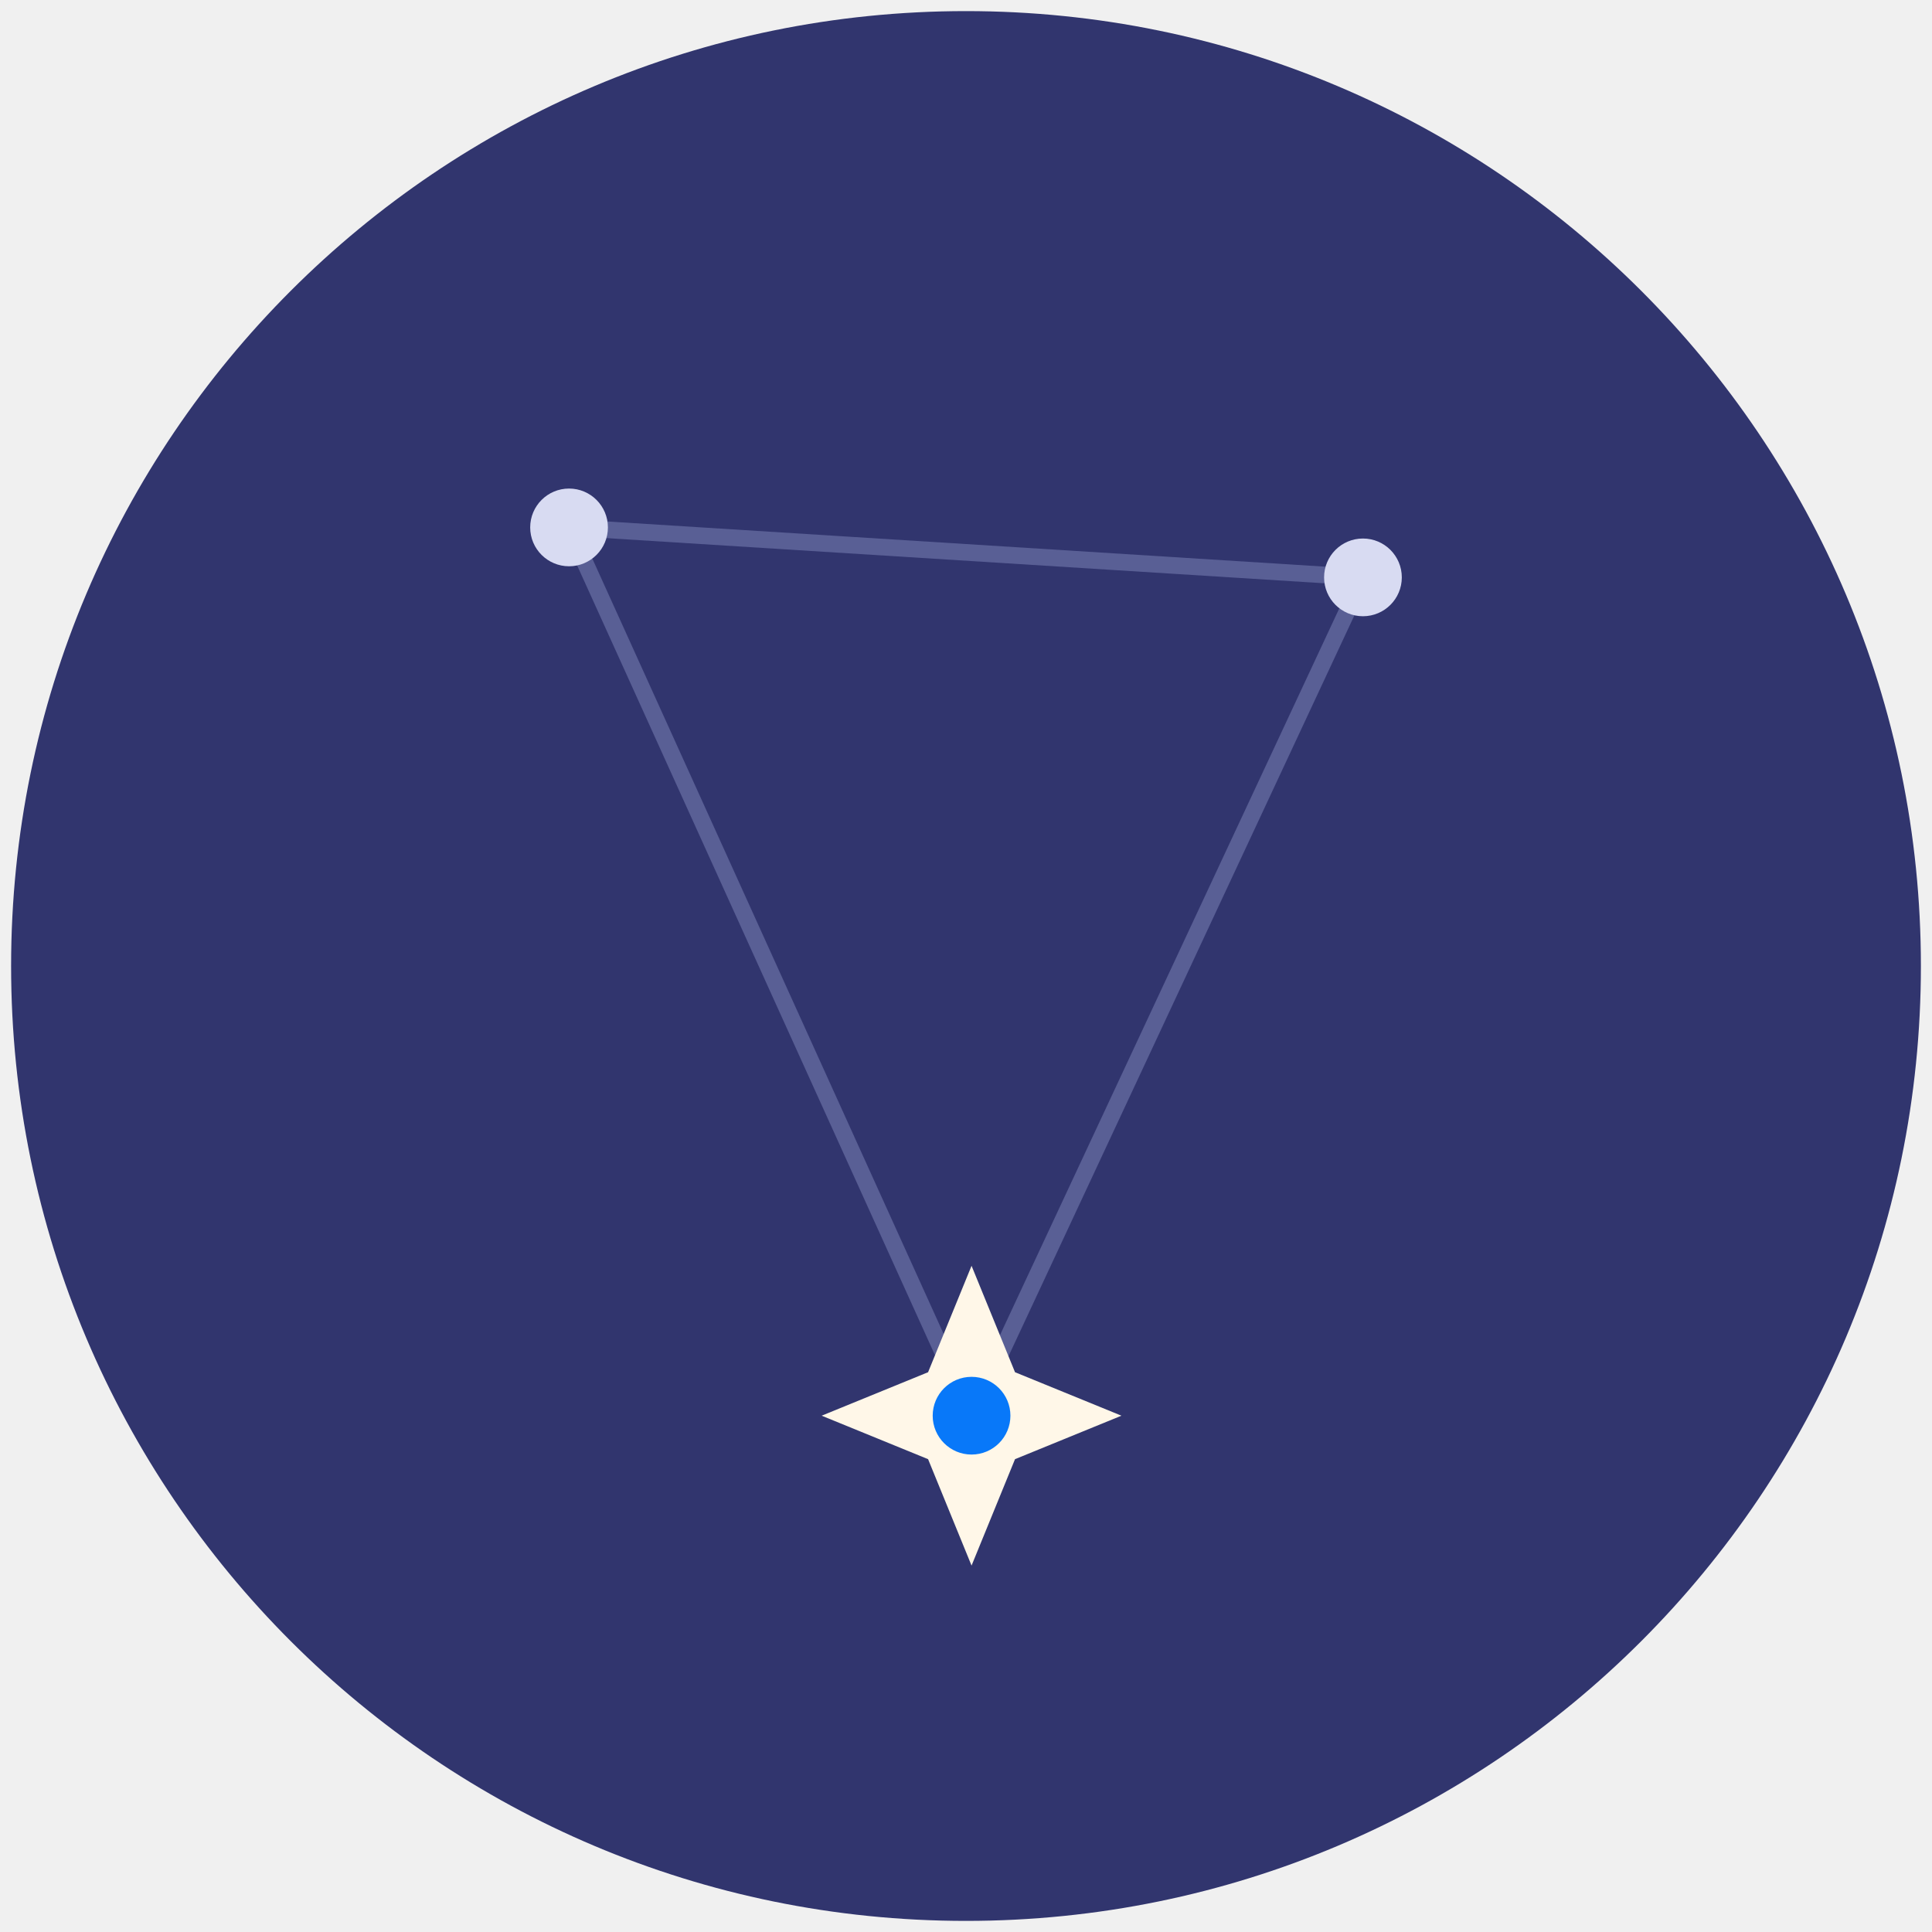
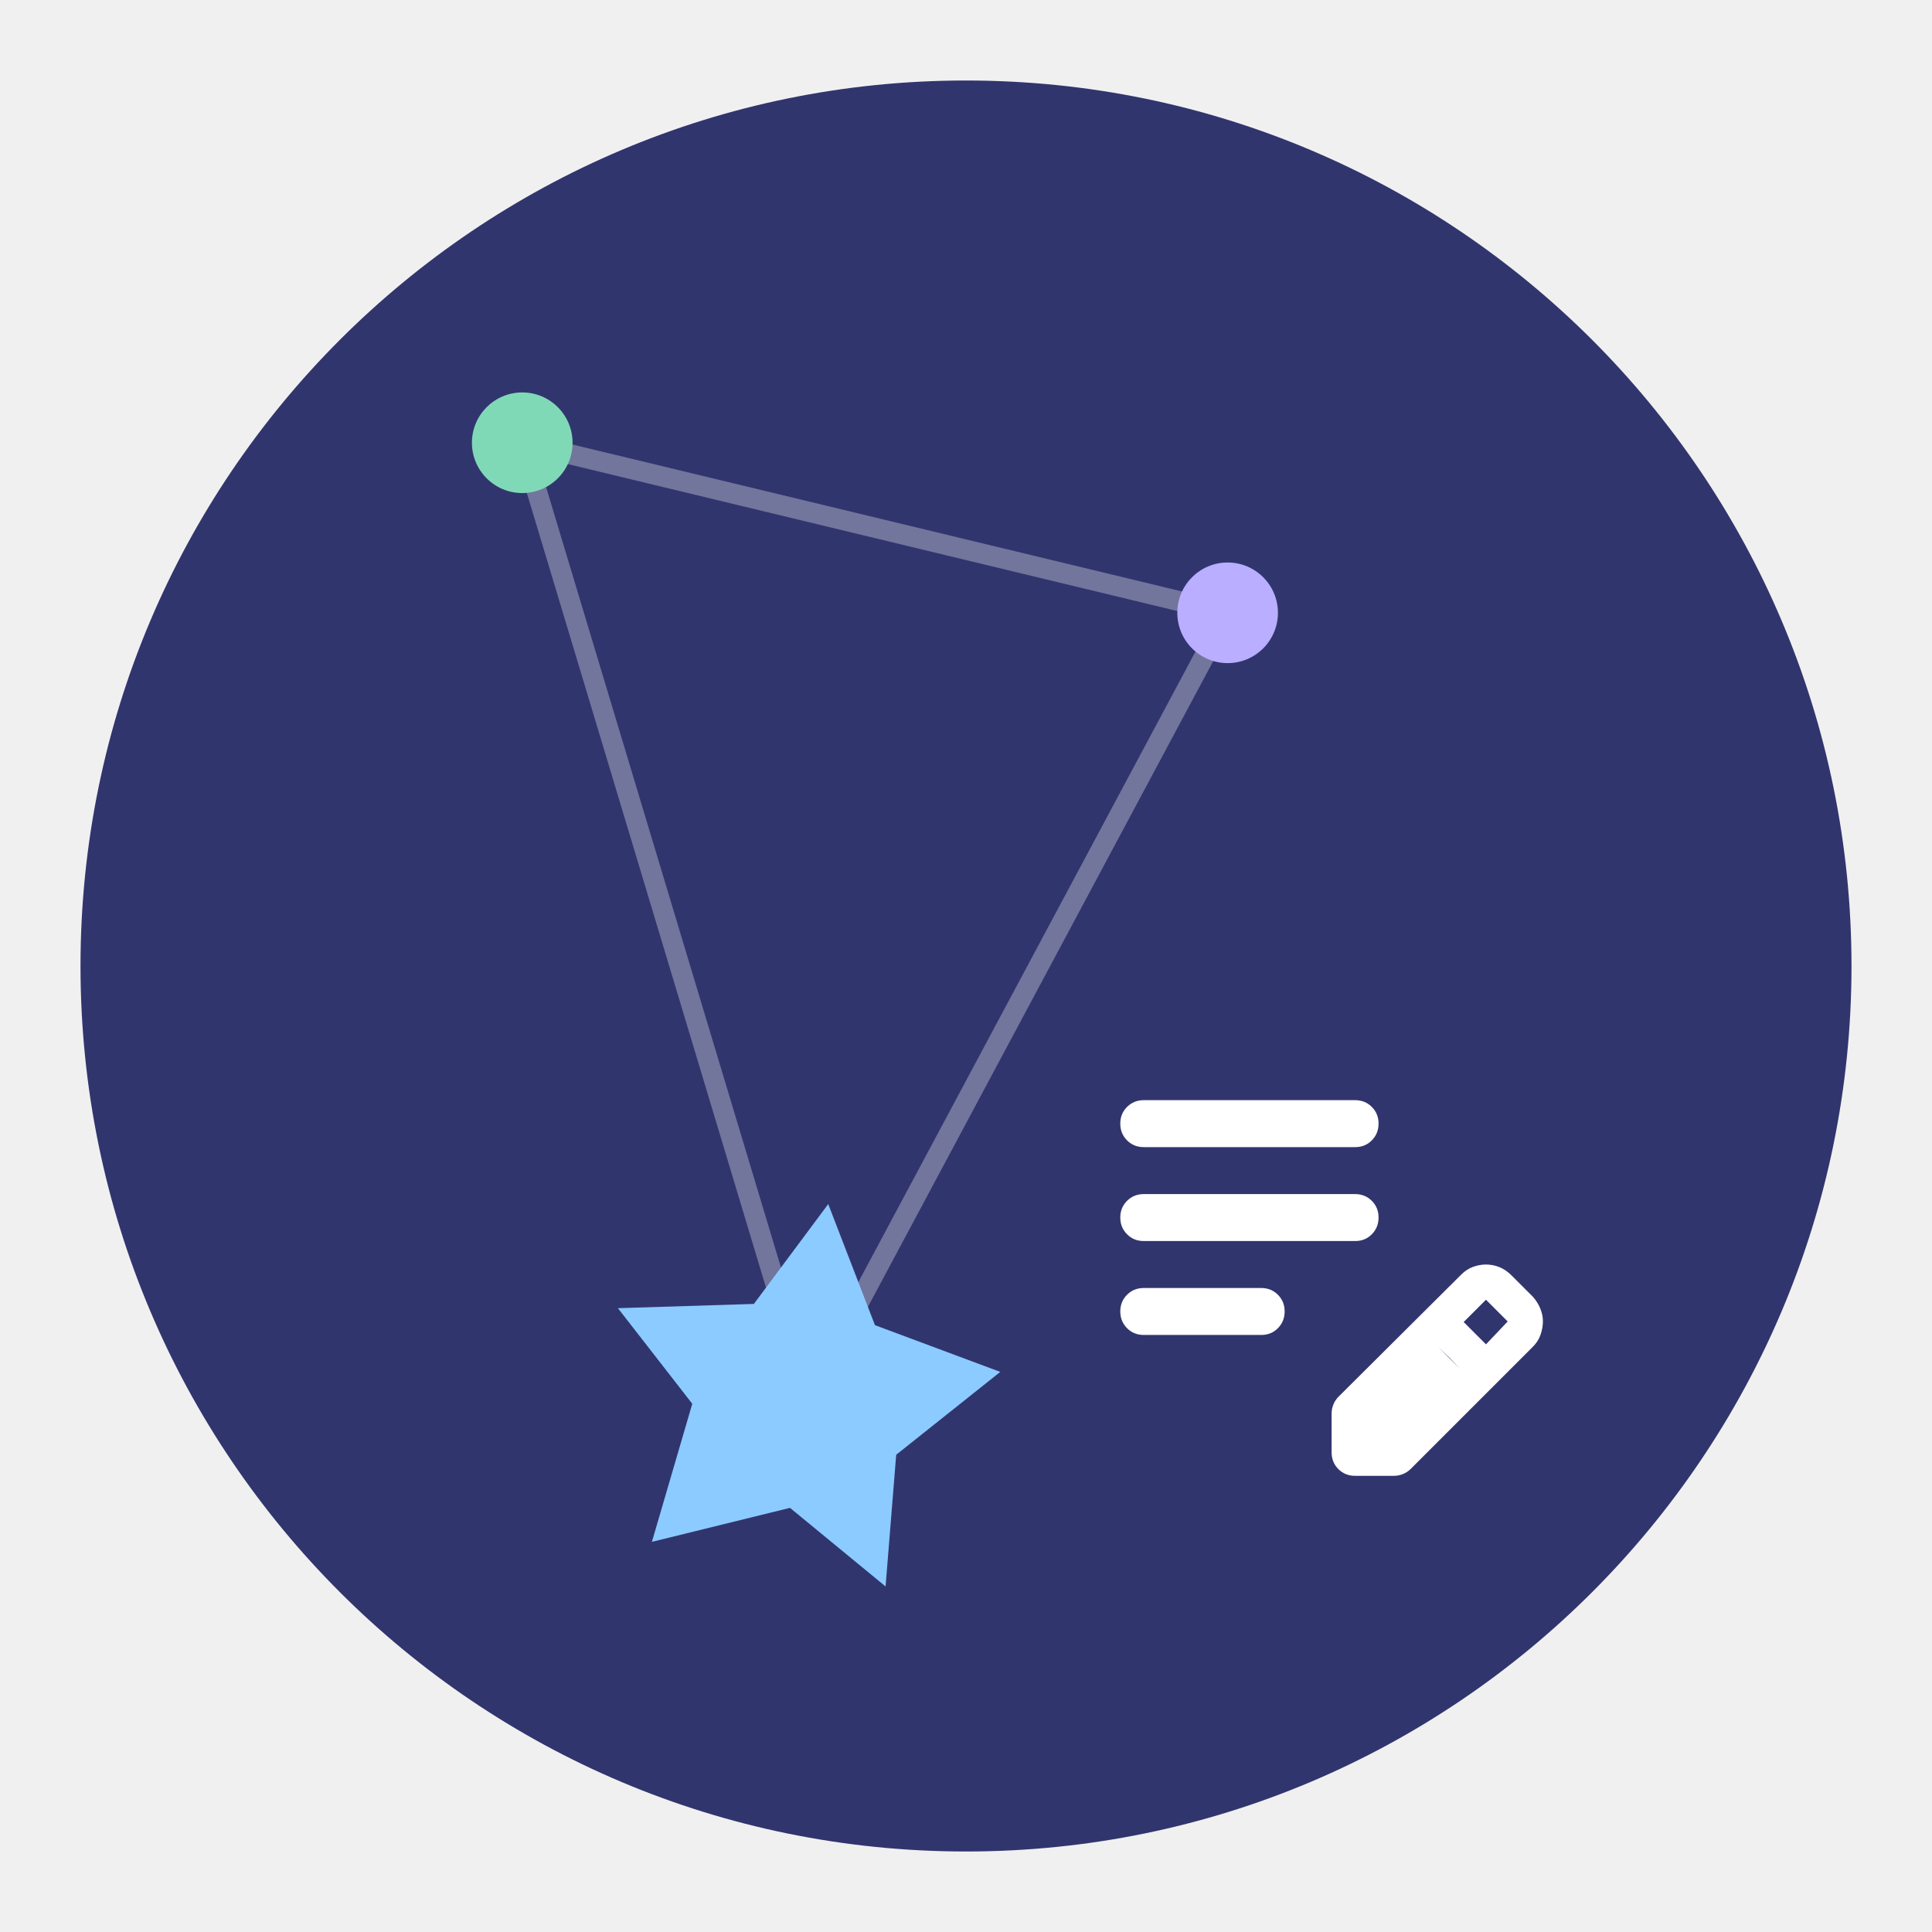
- <svg xmlns="http://www.w3.org/2000/svg" viewBox="0 0 696 696" role="img" aria-label="altair-plugin-drafts">
-   <circle cx="348" cy="348" r="344" fill="#31356E" />
-   <path d="M350 510L205 190L491 208Z" fill="none" stroke="#9AA2D4" stroke-width="6" opacity=".38" />
-   <circle cx="205" cy="190" r="14" fill="#D8DBF2" />
-   <circle cx="491" cy="208" r="14" fill="#D8DBF2" />
-   <path d="M350 456L365.66 494.34L404 510L365.66 525.66L350 564L334.34 525.66L296 510L334.34 494.34Z" fill="#FFF7E8" />
-   <circle cx="350" cy="510" r="14" fill="#0878F9" />
+ <svg xmlns="http://www.w3.org/2000/svg" viewBox="0 0 192 192" role="img" aria-label="altair-plugin-drafts">
+   <circle cx="96" cy="96" r="88" fill="#31356E" />
+   <g stroke="#FFFFFF" stroke-opacity=".32" stroke-width="2" stroke-linecap="round">
+     <line x1="122.0" y1="60.9" x2="80.4" y2="138.7" />
+     <line x1="80.4" y1="138.7" x2="51.9" y2="44.0" />
+     <line x1="51.9" y1="44.0" x2="122.0" y2="60.9" />
+   </g>
+   <circle cx="122.0" cy="60.9" r="5" fill="#B9AEFF" />
+   <path transform="translate(46.63 41.55) scale(0.21111)" d="M169 370L134 417L70 419L105 464L86 529L151 513L196 550L201 488L250 449L191 427Z" fill="#8CCBFF" />
+   <circle cx="51.9" cy="44.0" r="5" fill="#80D9B6" />
+   <g transform="translate(102.0 100.0) scale(2.3333)">
+     <path fill="#FFFFFF" d="M5 14q-.425 0-.712-.288T4 13t.288-.712T5 12h5q.425 0 .713.288T11 13t-.288.713T10 14zm0-4q-.425 0-.712-.288T4 9t.288-.712T5 8h9q.425 0 .713.288T15 9t-.288.713T14 10zm0-4q-.425 0-.712-.288T4 5t.288-.712T5 4h9q.425 0 .713.288T15 5t-.288.713T14 6zm8 13v-1.65q0-.2.075-.387t.225-.338l5.225-5.2q.225-.225.5-.325t.55-.1q.3 0 .575.113t.5.337l.925.925q.2.225.313.5t.112.55t-.1.563t-.325.512l-5.2 5.2q-.15.15-.337.225T15.65 20H14q-.425 0-.712-.287T13 19m6.575-4.6l.925-.975l-.925-.925l-.95.95zM14.5 18.5h.95l3.025-3.05l-.45-.475l-.475-.45l-3.05 3.025zm0 0v-.95l3.05-3.025l.925.925l-3.025 3.05z" />
+   </g>
</svg>
